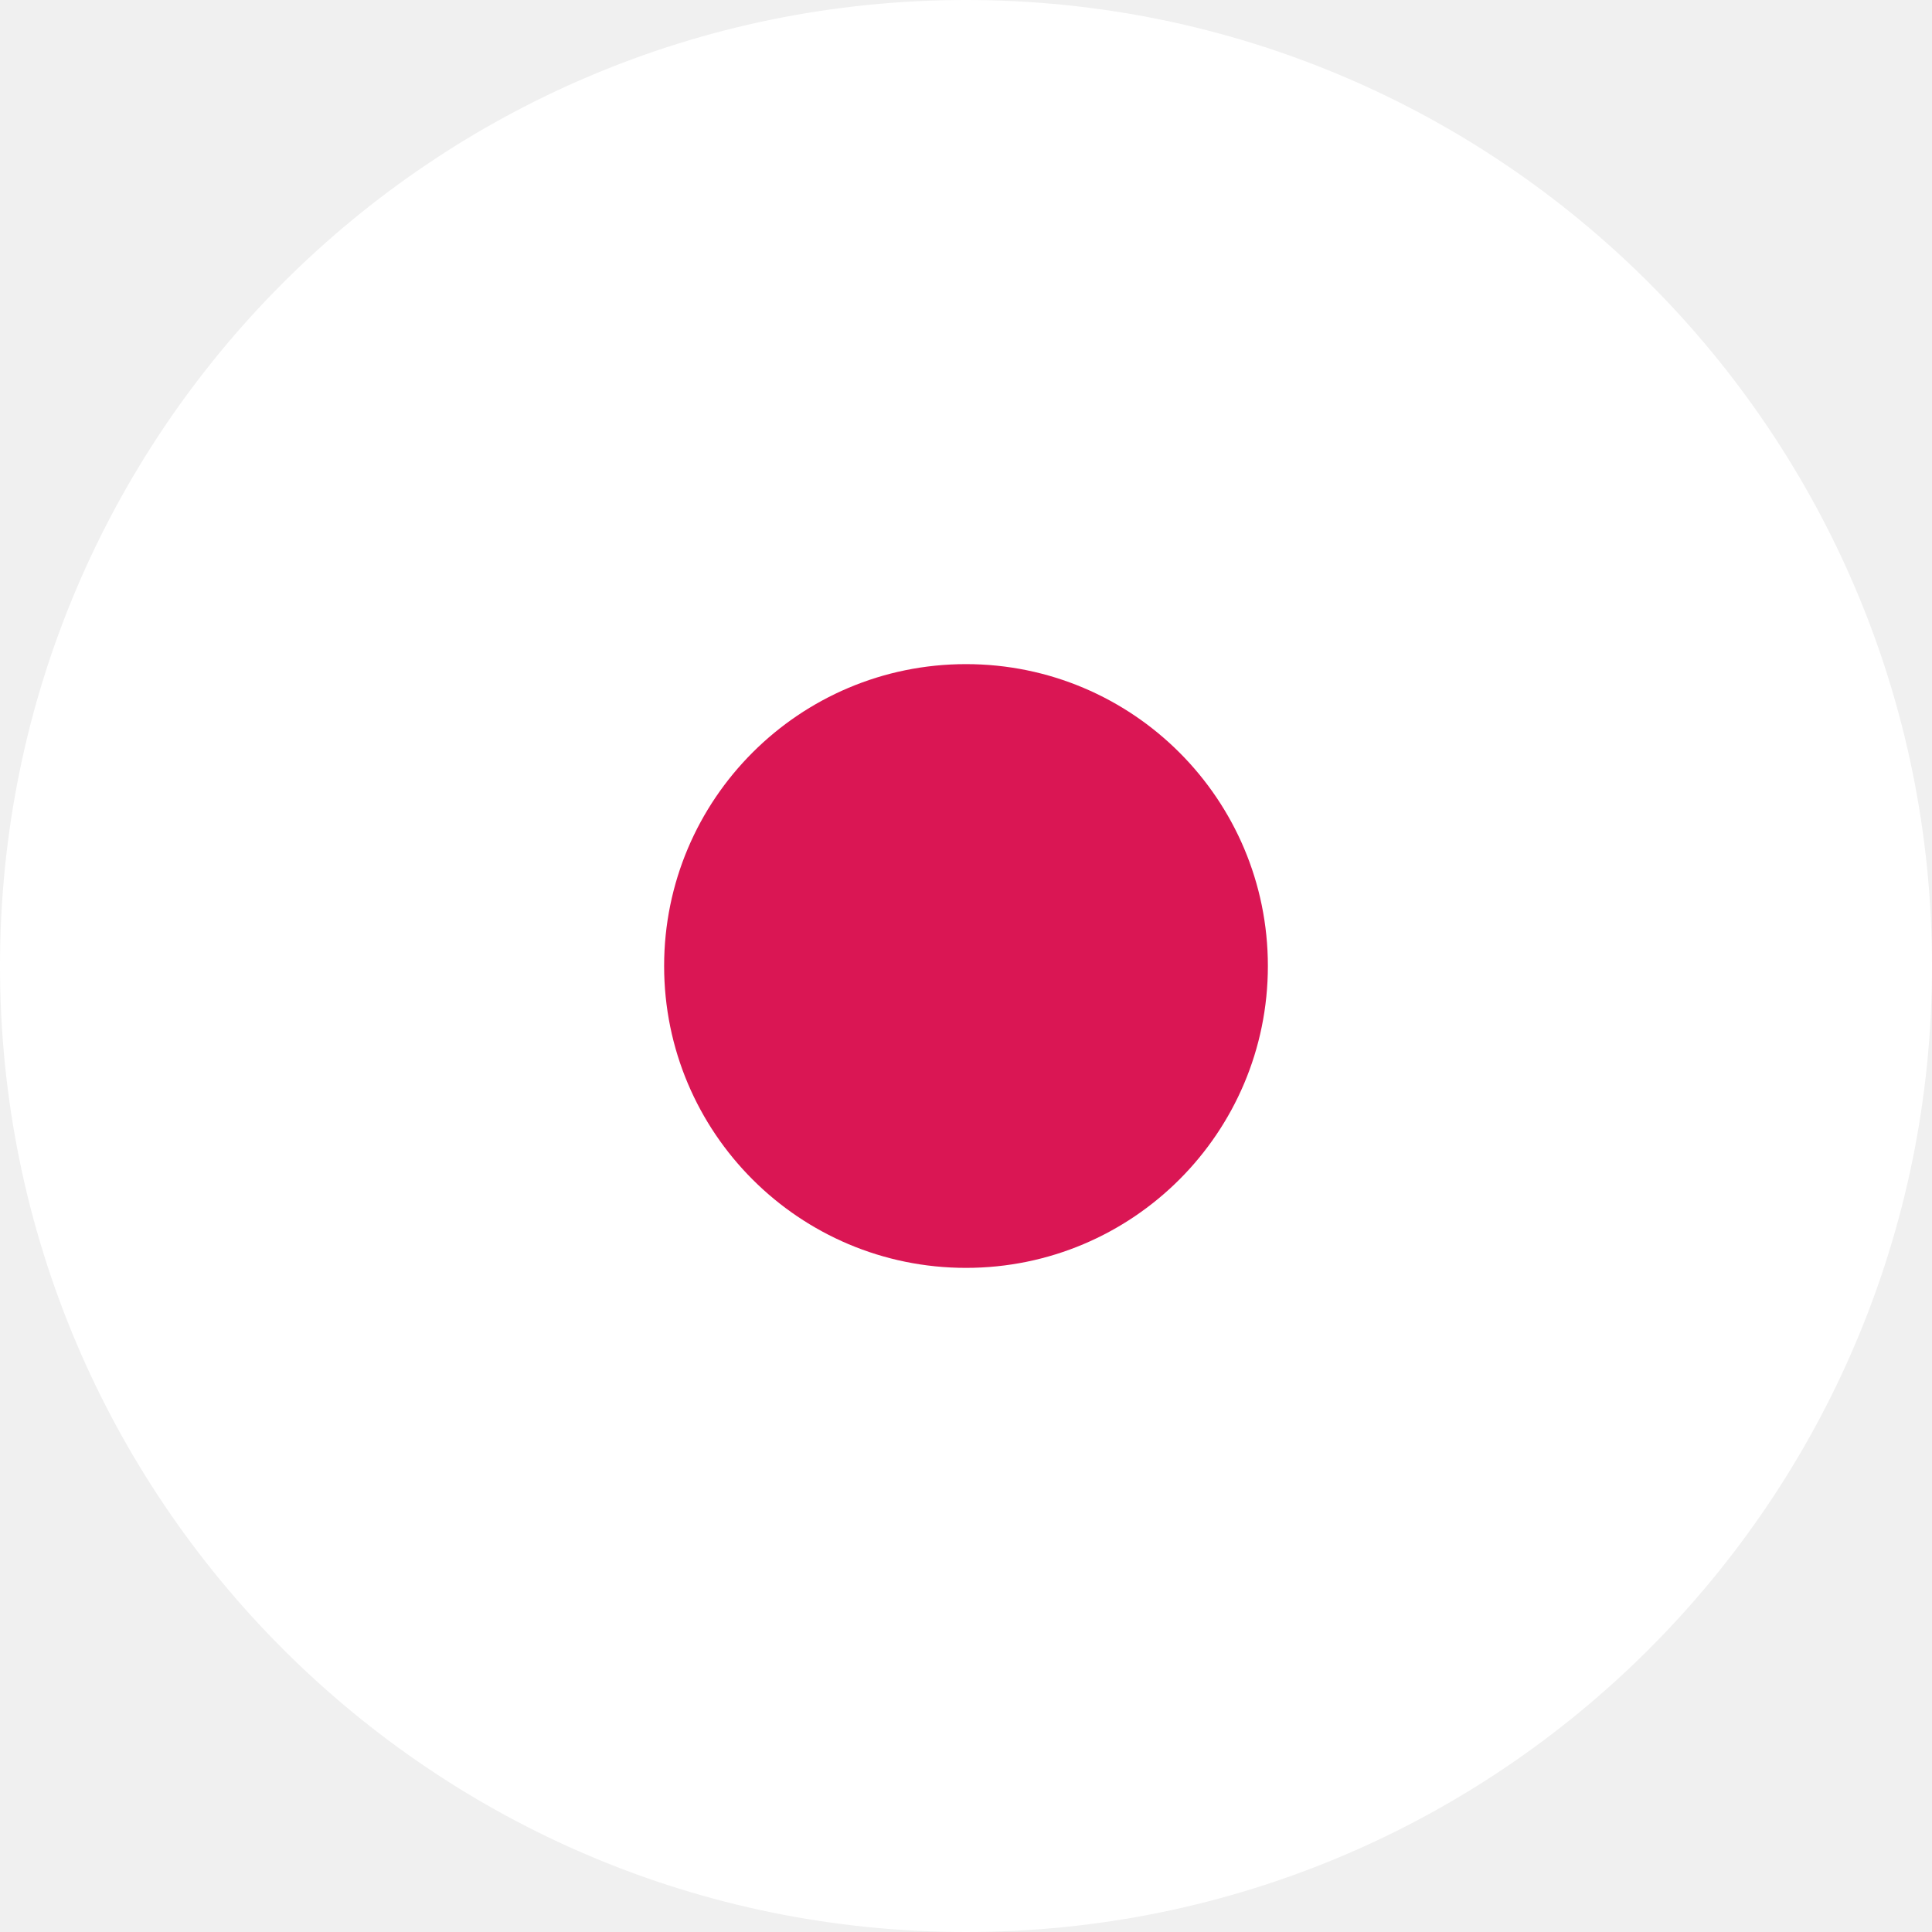
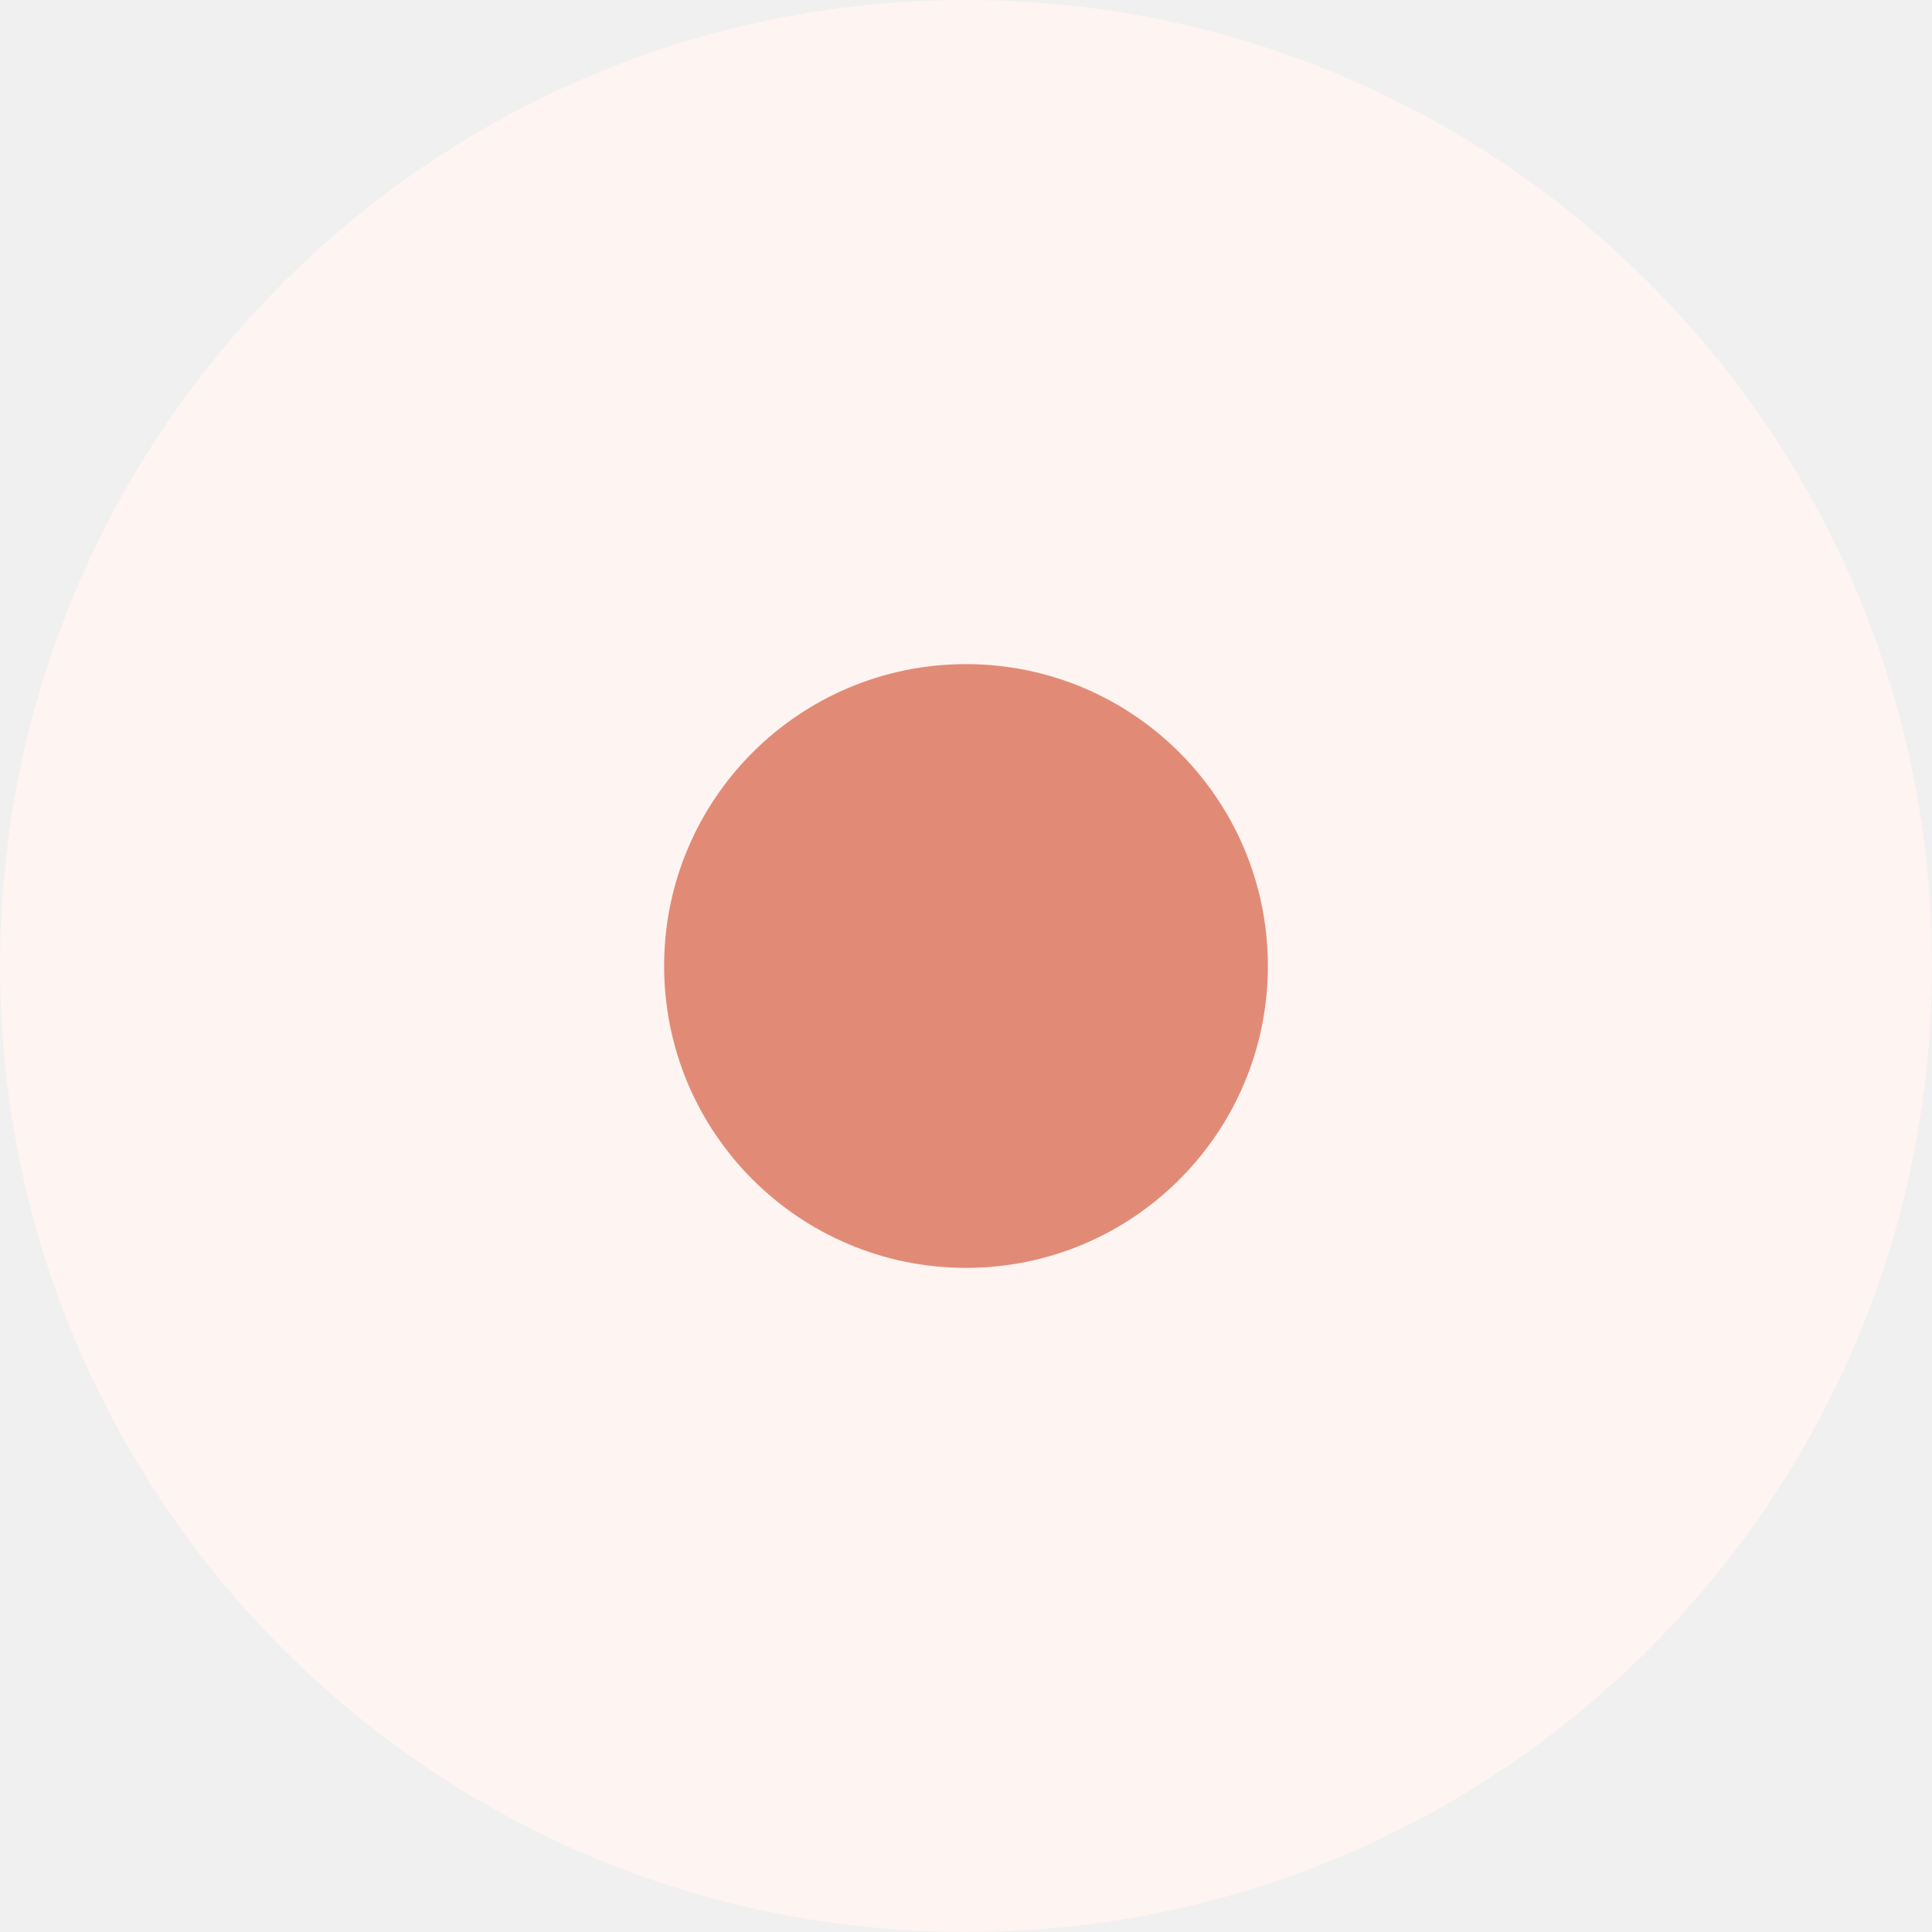
<svg xmlns="http://www.w3.org/2000/svg" viewBox="0 0 32 32" version="1.1">
  <g id="Site" stroke="none" stroke-width="1" fill="none" fill-rule="evenodd">
    <g id="Page-Defi" transform="translate(-232, -1992)">
      <g id="Group-9" transform="translate(172, 1920)">
        <g id="Step" transform="translate(60, 72)">
-           <circle id="Cercle" fill="#FFFFFF" cx="16" cy="16" r="16" />
-           <circle id="Oval" fill="#DA1654" cx="16" cy="16" r="5" />
+           <circle id="Cercle" fill="#fef4f2" cx="16" cy="16" r="16" />
+           <circle id="Oval" fill="#E18B76" cx="16" cy="16" r="5" />
        </g>
      </g>
    </g>
  </g>
</svg>
